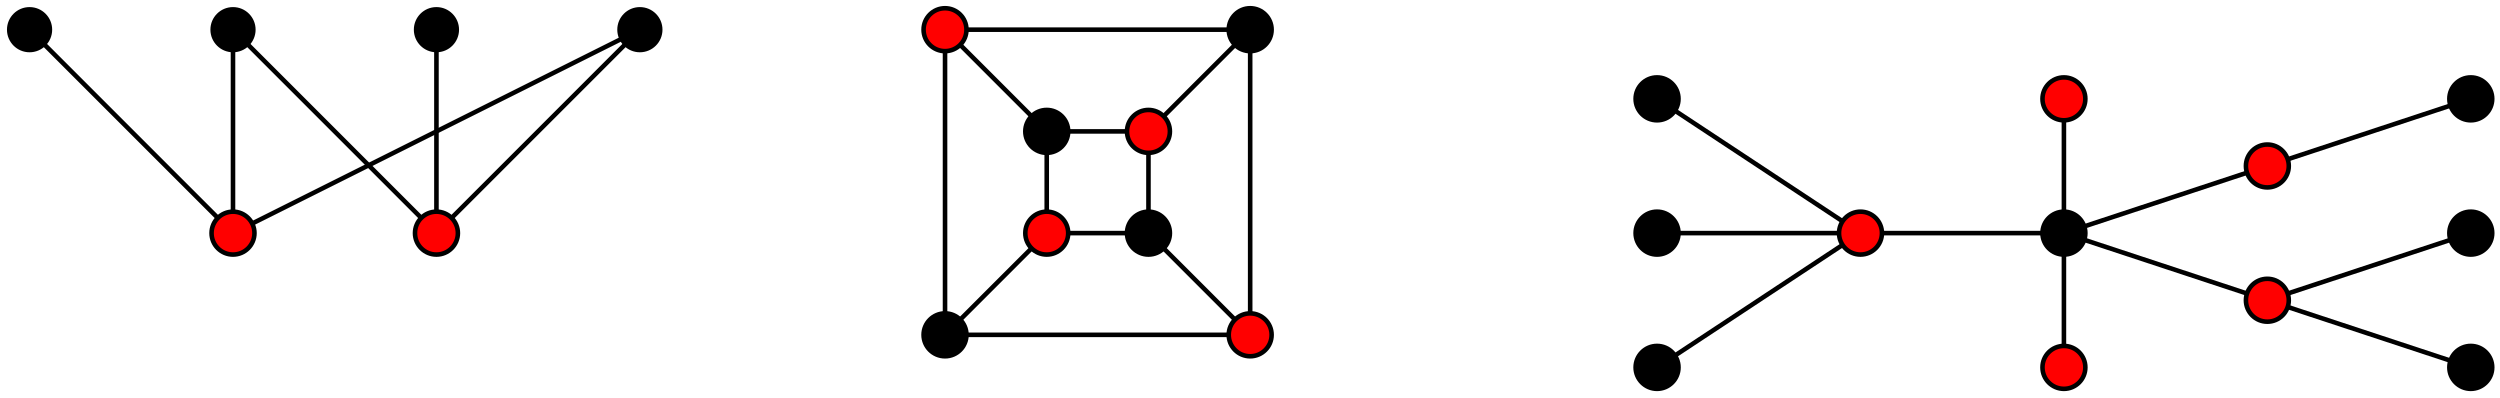
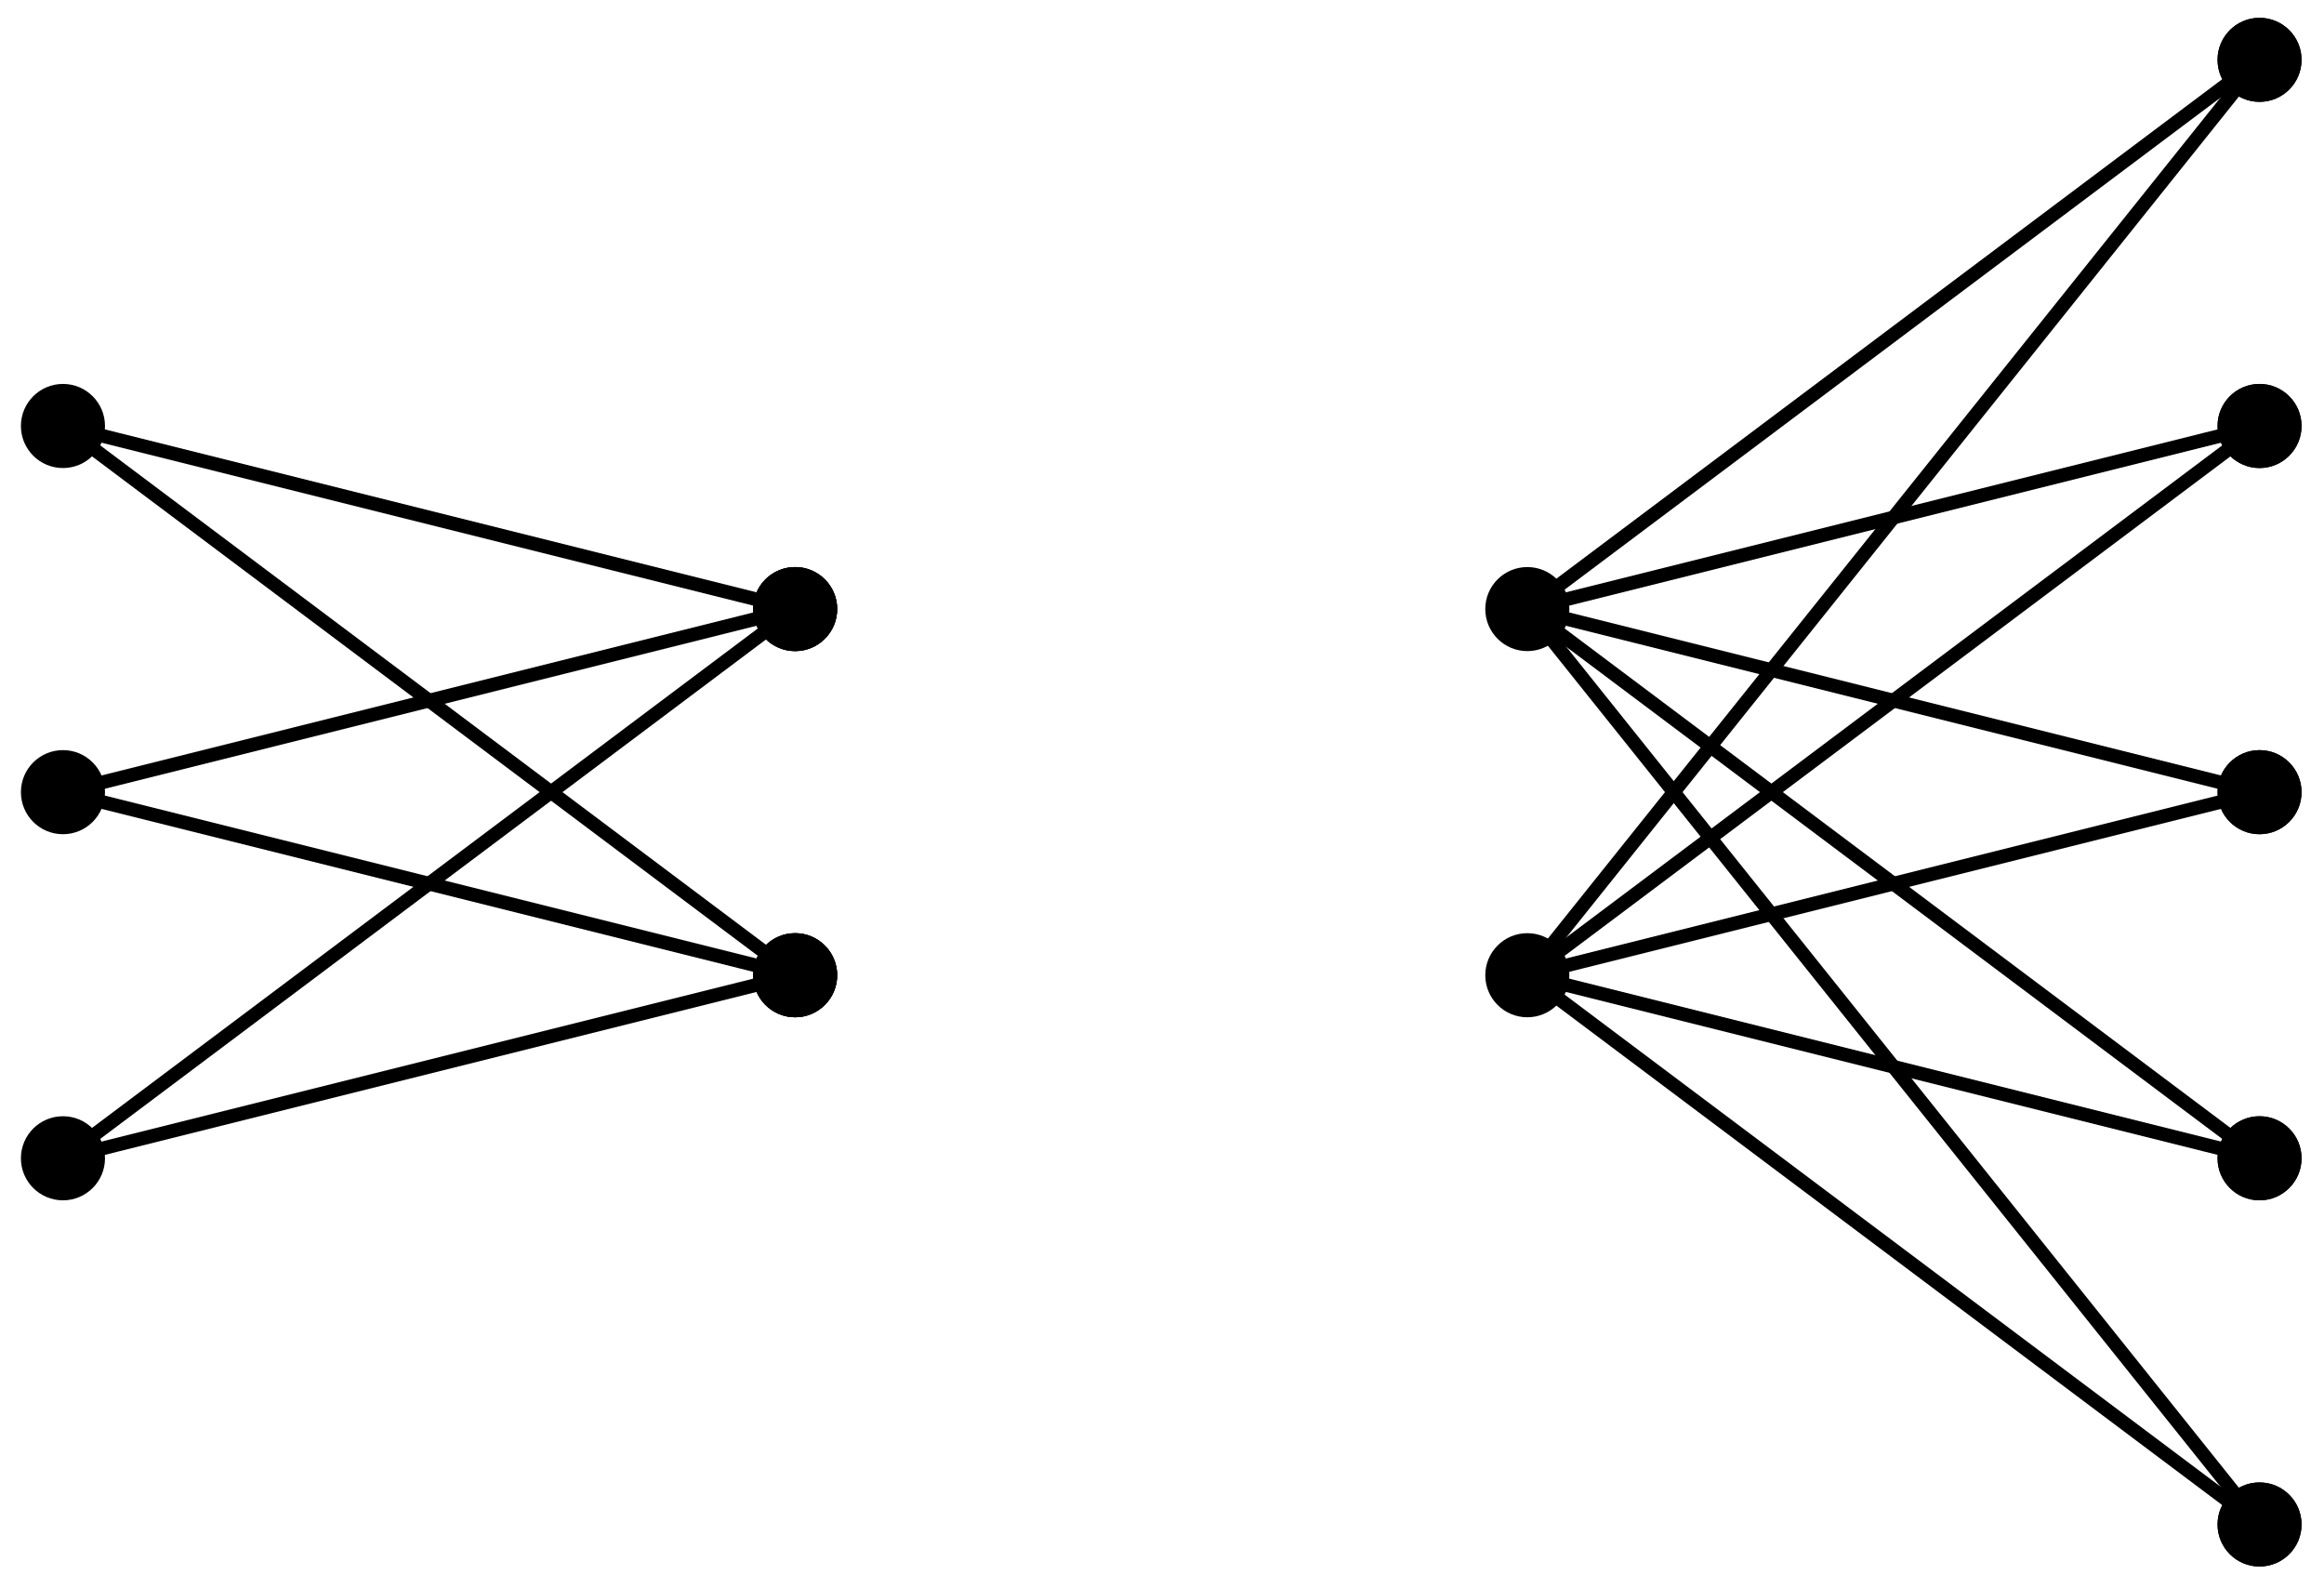
- <svg xmlns="http://www.w3.org/2000/svg" width="435.44pt" height="69.159pt" viewBox="0 0 435.44 69.159" version="1.1">
+ <svg xmlns="http://www.w3.org/2000/svg" width="134.96pt" height="92.185pt" viewBox="0 0 134.96 92.185" version="1.1">
  <defs>
    <clipPath id="clip1">
-       <path d="M 153 29 L 194 29 L 194 69.16 L 153 69.16 Z M 153 29 " />
+       <path d="M 77 45 L 134.961 45 L 134.961 92.184 L 77 92.184 Z M 77 45 " />
    </clipPath>
    <clipPath id="clip2">
-       <path d="M 188 29 L 230 29 L 230 69.16 L 188 69.16 Z M 188 29 " />
+       <path d="M 123 80 L 134.961 80 L 134.961 92.184 L 123 92.184 Z M 123 80 " />
    </clipPath>
    <clipPath id="clip3">
-       <path d="M 149 43 L 180 43 L 180 69.16 L 149 69.16 Z M 149 43 " />
+       <path d="M 77 45 L 134.961 45 L 134.961 79 L 77 79 Z M 77 45 " />
    </clipPath>
    <clipPath id="clip4">
-       <path d="M 202 43 L 233 43 L 233 69.16 L 202 69.16 Z M 202 43 " />
+       <path d="M 123 59 L 134.961 59 L 134.961 76 L 123 76 Z M 123 59 " />
    </clipPath>
    <clipPath id="clip5">
-       <path d="M 277 29 L 336 29 L 336 69.16 L 277 69.16 Z M 277 29 " />
+       <path d="M 77 34 L 134.961 34 L 134.961 68 L 77 68 Z M 77 34 " />
    </clipPath>
    <clipPath id="clip6">
-       <path d="M 383 5 L 435.441 5 L 435.441 41 L 383 41 Z M 383 5 " />
+       <path d="M 123 38 L 134.961 38 L 134.961 54 L 123 54 Z M 123 38 " />
    </clipPath>
    <clipPath id="clip7">
-       <path d="M 383 29 L 435.441 29 L 435.441 64 L 383 64 Z M 383 29 " />
+       <path d="M 77 13 L 134.961 13 L 134.961 68 L 77 68 Z M 77 13 " />
    </clipPath>
    <clipPath id="clip8">
-       <path d="M 383 41 L 435.441 41 L 435.441 69.16 L 383 69.16 Z M 383 41 " />
+       <path d="M 123 16 L 134.961 16 L 134.961 33 L 123 33 Z M 123 16 " />
    </clipPath>
    <clipPath id="clip9">
-       <path d="M 273 48 L 304 48 L 304 69.16 L 273 69.16 Z M 273 48 " />
+       <path d="M 77 0 L 134.961 0 L 134.961 68 L 77 68 Z M 77 0 " />
    </clipPath>
    <clipPath id="clip10">
-       <path d="M 344 48 L 375 48 L 375 69.16 L 344 69.16 Z M 344 48 " />
+       <path d="M 123 0 L 134.961 0 L 134.961 12 L 123 12 Z M 123 0 " />
    </clipPath>
    <clipPath id="clip11">
-       <path d="M 415 2 L 435.441 2 L 435.441 33 L 415 33 Z M 415 2 " />
+       <path d="M 77 24 L 134.961 24 L 134.961 92.184 L 77 92.184 Z M 77 24 " />
    </clipPath>
    <clipPath id="clip12">
-       <path d="M 415 25 L 435.441 25 L 435.441 56 L 415 56 Z M 415 25 " />
+       <path d="M 123 80 L 134.961 80 L 134.961 92.184 L 123 92.184 Z M 123 80 " />
    </clipPath>
    <clipPath id="clip13">
-       <path d="M 415 48 L 435.441 48 L 435.441 69.16 L 415 69.16 Z M 415 48 " />
+       <path d="M 77 24 L 134.961 24 L 134.961 79 L 77 79 Z M 77 24 " />
+     </clipPath>
+     <clipPath id="clip14">
+       <path d="M 123 59 L 134.961 59 L 134.961 76 L 123 76 Z M 123 59 " />
+     </clipPath>
+     <clipPath id="clip15">
+       <path d="M 77 24 L 134.961 24 L 134.961 58 L 77 58 Z M 77 24 " />
+     </clipPath>
+     <clipPath id="clip16">
+       <path d="M 123 38 L 134.961 38 L 134.961 54 L 123 54 Z M 123 38 " />
+     </clipPath>
+     <clipPath id="clip17">
+       <path d="M 77 13 L 134.961 13 L 134.961 47 L 77 47 Z M 77 13 " />
+     </clipPath>
+     <clipPath id="clip18">
+       <path d="M 123 16 L 134.961 16 L 134.961 33 L 123 33 Z M 123 16 " />
+     </clipPath>
+     <clipPath id="clip19">
+       <path d="M 77 0 L 134.961 0 L 134.961 47 L 77 47 Z M 77 0 " />
+     </clipPath>
+     <clipPath id="clip20">
+       <path d="M 123 0 L 134.961 0 L 134.961 12 L 123 12 Z M 123 0 " />
    </clipPath>
  </defs>
  <g id="surface1">
-     <path style="fill:none;stroke-width:0.797;stroke-linecap:butt;stroke-linejoin:miter;stroke:rgb(0%,0%,0%);stroke-opacity:1;stroke-miterlimit:10;" d="M -0.001 0.001 L -35.435 35.435 " transform="matrix(1,0,0,-1,40.583,40.60289)" />
-     <path style="fill:none;stroke-width:0.797;stroke-linecap:butt;stroke-linejoin:miter;stroke:rgb(0%,0%,0%);stroke-opacity:1;stroke-miterlimit:10;" d="M -0.001 0.001 L -0.001 35.435 " transform="matrix(1,0,0,-1,40.583,40.60289)" />
-     <path style="fill:none;stroke-width:0.797;stroke-linecap:butt;stroke-linejoin:miter;stroke:rgb(0%,0%,0%);stroke-opacity:1;stroke-miterlimit:10;" d="M -0.001 0.001 L 70.866 35.435 " transform="matrix(1,0,0,-1,40.583,40.60289)" />
-     <path style="fill:none;stroke-width:0.797;stroke-linecap:butt;stroke-linejoin:miter;stroke:rgb(0%,0%,0%);stroke-opacity:1;stroke-miterlimit:10;" d="M 35.433 0.001 L 70.866 35.435 " transform="matrix(1,0,0,-1,40.583,40.60289)" />
-     <path style="fill:none;stroke-width:0.797;stroke-linecap:butt;stroke-linejoin:miter;stroke:rgb(0%,0%,0%);stroke-opacity:1;stroke-miterlimit:10;" d="M 35.433 0.001 L 35.433 35.435 " transform="matrix(1,0,0,-1,40.583,40.60289)" />
-     <path style="fill:none;stroke-width:0.797;stroke-linecap:butt;stroke-linejoin:miter;stroke:rgb(0%,0%,0%);stroke-opacity:1;stroke-miterlimit:10;" d="M 35.433 0.001 L -0.001 35.435 " transform="matrix(1,0,0,-1,40.583,40.60289)" />
-     <path style="fill-rule:nonzero;fill:rgb(100%,0%,0%);fill-opacity:1;stroke-width:0.797;stroke-linecap:butt;stroke-linejoin:miter;stroke:rgb(0%,0%,0%);stroke-opacity:1;stroke-miterlimit:10;" d="M 3.737 0.001 C 3.737 2.064 2.062 3.736 -0.001 3.736 C -2.063 3.736 -3.735 2.064 -3.735 0.001 C -3.735 -2.065 -2.063 -3.737 -0.001 -3.737 C 2.062 -3.737 3.737 -2.065 3.737 0.001 Z M 3.737 0.001 " transform="matrix(1,0,0,-1,40.583,40.60289)" />
-     <path style="fill-rule:nonzero;fill:rgb(100%,0%,0%);fill-opacity:1;stroke-width:0.797;stroke-linecap:butt;stroke-linejoin:miter;stroke:rgb(0%,0%,0%);stroke-opacity:1;stroke-miterlimit:10;" d="M 39.171 0.001 C 39.171 2.064 37.495 3.736 35.433 3.736 C 33.37 3.736 31.698 2.064 31.698 0.001 C 31.698 -2.065 33.37 -3.737 35.433 -3.737 C 37.495 -3.737 39.171 -2.065 39.171 0.001 Z M 39.171 0.001 " transform="matrix(1,0,0,-1,40.583,40.60289)" />
-     <path style="fill-rule:nonzero;fill:rgb(0%,0%,0%);fill-opacity:1;stroke-width:0.399;stroke-linecap:butt;stroke-linejoin:miter;stroke:rgb(0%,0%,0%);stroke-opacity:1;stroke-miterlimit:10;" d="M -31.696 35.435 C -31.696 37.497 -33.372 39.169 -35.435 39.169 C -37.497 39.169 -39.169 37.497 -39.169 35.435 C -39.169 33.369 -37.497 31.697 -35.435 31.697 C -33.372 31.697 -31.696 33.369 -31.696 35.435 Z M -31.696 35.435 " transform="matrix(1,0,0,-1,40.583,40.60289)" />
-     <path style="fill-rule:nonzero;fill:rgb(0%,0%,0%);fill-opacity:1;stroke-width:0.399;stroke-linecap:butt;stroke-linejoin:miter;stroke:rgb(0%,0%,0%);stroke-opacity:1;stroke-miterlimit:10;" d="M 3.737 35.435 C 3.737 37.497 2.062 39.169 -0.001 39.169 C -2.063 39.169 -3.735 37.497 -3.735 35.435 C -3.735 33.369 -2.063 31.697 -0.001 31.697 C 2.062 31.697 3.737 33.369 3.737 35.435 Z M 3.737 35.435 " transform="matrix(1,0,0,-1,40.583,40.60289)" />
-     <path style="fill-rule:nonzero;fill:rgb(0%,0%,0%);fill-opacity:1;stroke-width:0.399;stroke-linecap:butt;stroke-linejoin:miter;stroke:rgb(0%,0%,0%);stroke-opacity:1;stroke-miterlimit:10;" d="M 39.171 35.435 C 39.171 37.497 37.495 39.169 35.433 39.169 C 33.37 39.169 31.698 37.497 31.698 35.435 C 31.698 33.369 33.37 31.697 35.433 31.697 C 37.495 31.697 39.171 33.369 39.171 35.435 Z M 39.171 35.435 " transform="matrix(1,0,0,-1,40.583,40.60289)" />
-     <path style="fill-rule:nonzero;fill:rgb(0%,0%,0%);fill-opacity:1;stroke-width:0.399;stroke-linecap:butt;stroke-linejoin:miter;stroke:rgb(0%,0%,0%);stroke-opacity:1;stroke-miterlimit:10;" d="M 74.605 35.435 C 74.605 37.497 72.929 39.169 70.866 39.169 C 68.804 39.169 67.132 37.497 67.132 35.435 C 67.132 33.369 68.804 31.697 70.866 31.697 C 72.929 31.697 74.605 33.369 74.605 35.435 Z M 74.605 35.435 " transform="matrix(1,0,0,-1,40.583,40.60289)" />
-     <path style="fill:none;stroke-width:0.797;stroke-linecap:butt;stroke-linejoin:miter;stroke:rgb(0%,0%,0%);stroke-opacity:1;stroke-miterlimit:10;" d="M 141.733 0.001 L 141.733 17.716 L 159.452 17.716 L 159.452 0.001 Z M 141.733 0.001 " transform="matrix(1,0,0,-1,40.583,40.60289)" />
-     <path style="fill:none;stroke-width:0.797;stroke-linecap:butt;stroke-linejoin:miter;stroke:rgb(0%,0%,0%);stroke-opacity:1;stroke-miterlimit:10;" d="M 177.167 35.435 L 177.167 -17.717 L 124.019 -17.717 L 124.019 35.435 Z M 177.167 35.435 " transform="matrix(1,0,0,-1,40.583,40.60289)" />
+     <path style="fill-rule:nonzero;fill:rgb(0%,0%,0%);fill-opacity:1;stroke-width:0.399;stroke-linecap:butt;stroke-linejoin:miter;stroke:rgb(0%,0%,0%);stroke-opacity:1;stroke-miterlimit:10;" d="M 2.242 0.001 C 2.242 1.239 1.239 2.243 0 2.243 C -1.238 2.243 -2.242 1.239 -2.242 0.001 C -2.242 -1.237 -1.238 -2.241 0 -2.241 C 1.239 -2.241 2.242 -1.237 2.242 0.001 Z M 2.242 0.001 " transform="matrix(1,0,0,-1,3.656,67.25489)" />
+     <path style="fill:none;stroke-width:0.797;stroke-linecap:butt;stroke-linejoin:miter;stroke:rgb(0%,0%,0%);stroke-opacity:1;stroke-miterlimit:10;" d="M 0 0.001 L 42.52 10.63 " transform="matrix(1,0,0,-1,3.656,67.25489)" />
+     <path style="fill-rule:nonzero;fill:rgb(0%,0%,0%);fill-opacity:1;stroke-width:0.399;stroke-linecap:butt;stroke-linejoin:miter;stroke:rgb(0%,0%,0%);stroke-opacity:1;stroke-miterlimit:10;" d="M 44.762 10.63 C 44.762 11.868 43.758 12.872 42.52 12.872 C 41.282 12.872 40.278 11.868 40.278 10.63 C 40.278 9.392 41.282 8.388 42.52 8.388 C 43.758 8.388 44.762 9.392 44.762 10.63 Z M 44.762 10.63 " transform="matrix(1,0,0,-1,3.656,67.25489)" />
+     <path style="fill:none;stroke-width:0.797;stroke-linecap:butt;stroke-linejoin:miter;stroke:rgb(0%,0%,0%);stroke-opacity:1;stroke-miterlimit:10;" d="M 0 0.001 L 42.52 31.892 " transform="matrix(1,0,0,-1,3.656,67.25489)" />
+     <path style="fill-rule:nonzero;fill:rgb(0%,0%,0%);fill-opacity:1;stroke-width:0.399;stroke-linecap:butt;stroke-linejoin:miter;stroke:rgb(0%,0%,0%);stroke-opacity:1;stroke-miterlimit:10;" d="M 44.762 31.892 C 44.762 33.13 43.758 34.13 42.52 34.13 C 41.282 34.13 40.278 33.13 40.278 31.892 C 40.278 30.653 41.282 29.649 42.52 29.649 C 43.758 29.649 44.762 30.653 44.762 31.892 Z M 44.762 31.892 " transform="matrix(1,0,0,-1,3.656,67.25489)" />
+     <path style="fill-rule:nonzero;fill:rgb(0%,0%,0%);fill-opacity:1;stroke-width:0.399;stroke-linecap:butt;stroke-linejoin:miter;stroke:rgb(0%,0%,0%);stroke-opacity:1;stroke-miterlimit:10;" d="M 2.242 21.259 C 2.242 22.497 1.239 23.501 0 23.501 C -1.238 23.501 -2.242 22.497 -2.242 21.259 C -2.242 20.021 -1.238 19.017 0 19.017 C 1.239 19.017 2.242 20.021 2.242 21.259 Z M 2.242 21.259 " transform="matrix(1,0,0,-1,3.656,67.25489)" />
+     <path style="fill:none;stroke-width:0.797;stroke-linecap:butt;stroke-linejoin:miter;stroke:rgb(0%,0%,0%);stroke-opacity:1;stroke-miterlimit:10;" d="M 0 21.259 L 42.52 10.63 " transform="matrix(1,0,0,-1,3.656,67.25489)" />
+     <path style="fill-rule:nonzero;fill:rgb(0%,0%,0%);fill-opacity:1;stroke-width:0.399;stroke-linecap:butt;stroke-linejoin:miter;stroke:rgb(0%,0%,0%);stroke-opacity:1;stroke-miterlimit:10;" d="M 44.762 10.63 C 44.762 11.868 43.758 12.872 42.52 12.872 C 41.282 12.872 40.278 11.868 40.278 10.63 C 40.278 9.392 41.282 8.388 42.52 8.388 C 43.758 8.388 44.762 9.392 44.762 10.63 Z M 44.762 10.63 " transform="matrix(1,0,0,-1,3.656,67.25489)" />
+     <path style="fill:none;stroke-width:0.797;stroke-linecap:butt;stroke-linejoin:miter;stroke:rgb(0%,0%,0%);stroke-opacity:1;stroke-miterlimit:10;" d="M 0 21.259 L 42.52 31.892 " transform="matrix(1,0,0,-1,3.656,67.25489)" />
+     <path style="fill-rule:nonzero;fill:rgb(0%,0%,0%);fill-opacity:1;stroke-width:0.399;stroke-linecap:butt;stroke-linejoin:miter;stroke:rgb(0%,0%,0%);stroke-opacity:1;stroke-miterlimit:10;" d="M 44.762 31.892 C 44.762 33.13 43.758 34.13 42.52 34.13 C 41.282 34.13 40.278 33.13 40.278 31.892 C 40.278 30.653 41.282 29.649 42.52 29.649 C 43.758 29.649 44.762 30.653 44.762 31.892 Z M 44.762 31.892 " transform="matrix(1,0,0,-1,3.656,67.25489)" />
+     <path style="fill-rule:nonzero;fill:rgb(0%,0%,0%);fill-opacity:1;stroke-width:0.399;stroke-linecap:butt;stroke-linejoin:miter;stroke:rgb(0%,0%,0%);stroke-opacity:1;stroke-miterlimit:10;" d="M 2.242 42.521 C 2.242 43.759 1.239 44.763 0 44.763 C -1.238 44.763 -2.242 43.759 -2.242 42.521 C -2.242 41.282 -1.238 40.278 0 40.278 C 1.239 40.278 2.242 41.282 2.242 42.521 Z M 2.242 42.521 " transform="matrix(1,0,0,-1,3.656,67.25489)" />
+     <path style="fill:none;stroke-width:0.797;stroke-linecap:butt;stroke-linejoin:miter;stroke:rgb(0%,0%,0%);stroke-opacity:1;stroke-miterlimit:10;" d="M 0 42.521 L 42.52 10.63 " transform="matrix(1,0,0,-1,3.656,67.25489)" />
+     <path style="fill-rule:nonzero;fill:rgb(0%,0%,0%);fill-opacity:1;stroke-width:0.399;stroke-linecap:butt;stroke-linejoin:miter;stroke:rgb(0%,0%,0%);stroke-opacity:1;stroke-miterlimit:10;" d="M 44.762 10.63 C 44.762 11.868 43.758 12.872 42.52 12.872 C 41.282 12.872 40.278 11.868 40.278 10.63 C 40.278 9.392 41.282 8.388 42.52 8.388 C 43.758 8.388 44.762 9.392 44.762 10.63 Z M 44.762 10.63 " transform="matrix(1,0,0,-1,3.656,67.25489)" />
+     <path style="fill:none;stroke-width:0.797;stroke-linecap:butt;stroke-linejoin:miter;stroke:rgb(0%,0%,0%);stroke-opacity:1;stroke-miterlimit:10;" d="M 0 42.521 L 42.52 31.892 " transform="matrix(1,0,0,-1,3.656,67.25489)" />
+     <path style="fill-rule:nonzero;fill:rgb(0%,0%,0%);fill-opacity:1;stroke-width:0.399;stroke-linecap:butt;stroke-linejoin:miter;stroke:rgb(0%,0%,0%);stroke-opacity:1;stroke-miterlimit:10;" d="M 44.762 31.892 C 44.762 33.13 43.758 34.13 42.52 34.13 C 41.282 34.13 40.278 33.13 40.278 31.892 C 40.278 30.653 41.282 29.649 42.52 29.649 C 43.758 29.649 44.762 30.653 44.762 31.892 Z M 44.762 31.892 " transform="matrix(1,0,0,-1,3.656,67.25489)" />
+     <path style="fill-rule:nonzero;fill:rgb(0%,0%,0%);fill-opacity:1;stroke-width:0.399;stroke-linecap:butt;stroke-linejoin:miter;stroke:rgb(0%,0%,0%);stroke-opacity:1;stroke-miterlimit:10;" d="M 87.281 10.63 C 87.281 11.868 86.278 12.872 85.039 12.872 C 83.801 12.872 82.797 11.868 82.797 10.63 C 82.797 9.392 83.801 8.388 85.039 8.388 C 86.278 8.388 87.281 9.392 87.281 10.63 Z M 87.281 10.63 " transform="matrix(1,0,0,-1,3.656,67.25489)" />
    <g clip-path="url(#clip1)" clip-rule="nonzero">
-       <path style="fill:none;stroke-width:0.797;stroke-linecap:butt;stroke-linejoin:miter;stroke:rgb(0%,0%,0%);stroke-opacity:1;stroke-miterlimit:10;" d="M 141.733 0.001 L 124.019 -17.717 " transform="matrix(1,0,0,-1,40.583,40.60289)" />
+       <path style="fill:none;stroke-width:0.797;stroke-linecap:butt;stroke-linejoin:miter;stroke:rgb(0%,0%,0%);stroke-opacity:1;stroke-miterlimit:10;" d="M 85.039 10.63 L 127.559 -21.261 " transform="matrix(1,0,0,-1,3.656,67.25489)" />
    </g>
-     <path style="fill:none;stroke-width:0.797;stroke-linecap:butt;stroke-linejoin:miter;stroke:rgb(0%,0%,0%);stroke-opacity:1;stroke-miterlimit:10;" d="M 141.733 17.716 L 124.019 35.435 " transform="matrix(1,0,0,-1,40.583,40.60289)" />
+     <path style=" stroke:none;fill-rule:nonzero;fill:rgb(0%,0%,0%);fill-opacity:1;" d="M 133.457 88.516 C 133.457 87.277 132.453 86.273 131.215 86.273 C 129.98 86.273 128.977 87.277 128.977 88.516 C 128.977 89.754 129.98 90.758 131.215 90.758 C 132.453 90.758 133.457 89.754 133.457 88.516 Z M 133.457 88.516 " />
    <g clip-path="url(#clip2)" clip-rule="nonzero">
-       <path style="fill:none;stroke-width:0.797;stroke-linecap:butt;stroke-linejoin:miter;stroke:rgb(0%,0%,0%);stroke-opacity:1;stroke-miterlimit:10;" d="M 159.452 0.001 L 177.167 -17.717 " transform="matrix(1,0,0,-1,40.583,40.60289)" />
+       <path style="fill:none;stroke-width:0.399;stroke-linecap:butt;stroke-linejoin:miter;stroke:rgb(0%,0%,0%);stroke-opacity:1;stroke-miterlimit:10;" d="M 129.801 -21.261 C 129.801 -20.022 128.797 -19.019 127.559 -19.019 C 126.324 -19.019 125.321 -20.022 125.321 -21.261 C 125.321 -22.499 126.324 -23.503 127.559 -23.503 C 128.797 -23.503 129.801 -22.499 129.801 -21.261 Z M 129.801 -21.261 " transform="matrix(1,0,0,-1,3.656,67.25489)" />
    </g>
-     <path style="fill:none;stroke-width:0.797;stroke-linecap:butt;stroke-linejoin:miter;stroke:rgb(0%,0%,0%);stroke-opacity:1;stroke-miterlimit:10;" d="M 159.452 17.716 L 177.167 35.435 " transform="matrix(1,0,0,-1,40.583,40.60289)" />
-     <path style="fill-rule:nonzero;fill:rgb(100%,0%,0%);fill-opacity:1;stroke-width:0.797;stroke-linecap:butt;stroke-linejoin:miter;stroke:rgb(0%,0%,0%);stroke-opacity:1;stroke-miterlimit:10;" d="M 145.472 0.001 C 145.472 2.064 143.796 3.736 141.733 3.736 C 139.671 3.736 137.999 2.064 137.999 0.001 C 137.999 -2.065 139.671 -3.737 141.733 -3.737 C 143.796 -3.737 145.472 -2.065 145.472 0.001 Z M 145.472 0.001 " transform="matrix(1,0,0,-1,40.583,40.60289)" />
-     <path style="fill-rule:nonzero;fill:rgb(0%,0%,0%);fill-opacity:1;stroke-width:0.797;stroke-linecap:butt;stroke-linejoin:miter;stroke:rgb(0%,0%,0%);stroke-opacity:1;stroke-miterlimit:10;" d="M 145.472 17.716 C 145.472 19.779 143.796 21.454 141.733 21.454 C 139.671 21.454 137.999 19.779 137.999 17.716 C 137.999 15.654 139.671 13.982 141.733 13.982 C 143.796 13.982 145.472 15.654 145.472 17.716 Z M 145.472 17.716 " transform="matrix(1,0,0,-1,40.583,40.60289)" />
-     <path style="fill-rule:nonzero;fill:rgb(100%,0%,0%);fill-opacity:1;stroke-width:0.797;stroke-linecap:butt;stroke-linejoin:miter;stroke:rgb(0%,0%,0%);stroke-opacity:1;stroke-miterlimit:10;" d="M 163.187 17.716 C 163.187 19.779 161.515 21.454 159.452 21.454 C 157.386 21.454 155.714 19.779 155.714 17.716 C 155.714 15.654 157.386 13.982 159.452 13.982 C 161.515 13.982 163.187 15.654 163.187 17.716 Z M 163.187 17.716 " transform="matrix(1,0,0,-1,40.583,40.60289)" />
-     <path style="fill-rule:nonzero;fill:rgb(0%,0%,0%);fill-opacity:1;stroke-width:0.797;stroke-linecap:butt;stroke-linejoin:miter;stroke:rgb(0%,0%,0%);stroke-opacity:1;stroke-miterlimit:10;" d="M 163.187 0.001 C 163.187 2.064 161.515 3.736 159.452 3.736 C 157.386 3.736 155.714 2.064 155.714 0.001 C 155.714 -2.065 157.386 -3.737 159.452 -3.737 C 161.515 -3.737 163.187 -2.065 163.187 0.001 Z M 163.187 0.001 " transform="matrix(1,0,0,-1,40.583,40.60289)" />
-     <path style=" stroke:none;fill-rule:nonzero;fill:rgb(0%,0%,0%);fill-opacity:1;" d="M 168.336 58.32 C 168.336 56.258 166.664 54.582 164.602 54.582 C 162.535 54.582 160.863 56.258 160.863 58.32 C 160.863 60.383 162.535 62.055 164.602 62.055 C 166.664 62.055 168.336 60.383 168.336 58.32 Z M 168.336 58.32 " />
    <g clip-path="url(#clip3)" clip-rule="nonzero">
-       <path style="fill:none;stroke-width:0.797;stroke-linecap:butt;stroke-linejoin:miter;stroke:rgb(0%,0%,0%);stroke-opacity:1;stroke-miterlimit:10;" d="M 127.753 -17.717 C 127.753 -15.655 126.081 -13.979 124.019 -13.979 C 121.952 -13.979 120.28 -15.655 120.28 -17.717 C 120.28 -19.78 121.952 -21.452 124.019 -21.452 C 126.081 -21.452 127.753 -19.78 127.753 -17.717 Z M 127.753 -17.717 " transform="matrix(1,0,0,-1,40.583,40.60289)" />
+       <path style="fill:none;stroke-width:0.797;stroke-linecap:butt;stroke-linejoin:miter;stroke:rgb(0%,0%,0%);stroke-opacity:1;stroke-miterlimit:10;" d="M 85.039 10.63 L 127.559 0.001 " transform="matrix(1,0,0,-1,3.656,67.25489)" />
    </g>
-     <path style="fill-rule:nonzero;fill:rgb(100%,0%,0%);fill-opacity:1;stroke-width:0.797;stroke-linecap:butt;stroke-linejoin:miter;stroke:rgb(0%,0%,0%);stroke-opacity:1;stroke-miterlimit:10;" d="M 127.753 35.435 C 127.753 37.497 126.081 39.169 124.019 39.169 C 121.952 39.169 120.28 37.497 120.28 35.435 C 120.28 33.369 121.952 31.697 124.019 31.697 C 126.081 31.697 127.753 33.369 127.753 35.435 Z M 127.753 35.435 " transform="matrix(1,0,0,-1,40.583,40.60289)" />
-     <path style="fill-rule:nonzero;fill:rgb(0%,0%,0%);fill-opacity:1;stroke-width:0.797;stroke-linecap:butt;stroke-linejoin:miter;stroke:rgb(0%,0%,0%);stroke-opacity:1;stroke-miterlimit:10;" d="M 180.905 35.435 C 180.905 37.497 179.23 39.169 177.167 39.169 C 175.105 39.169 173.433 37.497 173.433 35.435 C 173.433 33.369 175.105 31.697 177.167 31.697 C 179.23 31.697 180.905 33.369 180.905 35.435 Z M 180.905 35.435 " transform="matrix(1,0,0,-1,40.583,40.60289)" />
-     <path style=" stroke:none;fill-rule:nonzero;fill:rgb(100%,0%,0%);fill-opacity:1;" d="M 221.488 58.32 C 221.488 56.258 219.812 54.582 217.75 54.582 C 215.688 54.582 214.016 56.258 214.016 58.32 C 214.016 60.383 215.688 62.055 217.75 62.055 C 219.812 62.055 221.488 60.383 221.488 58.32 Z M 221.488 58.32 " />
+     <path style=" stroke:none;fill-rule:nonzero;fill:rgb(0%,0%,0%);fill-opacity:1;" d="M 133.457 67.254 C 133.457 66.016 132.453 65.012 131.215 65.012 C 129.98 65.012 128.977 66.016 128.977 67.254 C 128.977 68.492 129.98 69.496 131.215 69.496 C 132.453 69.496 133.457 68.492 133.457 67.254 Z M 133.457 67.254 " />
    <g clip-path="url(#clip4)" clip-rule="nonzero">
-       <path style="fill:none;stroke-width:0.797;stroke-linecap:butt;stroke-linejoin:miter;stroke:rgb(0%,0%,0%);stroke-opacity:1;stroke-miterlimit:10;" d="M 180.905 -17.717 C 180.905 -15.655 179.23 -13.979 177.167 -13.979 C 175.105 -13.979 173.433 -15.655 173.433 -17.717 C 173.433 -19.78 175.105 -21.452 177.167 -21.452 C 179.23 -21.452 180.905 -19.78 180.905 -17.717 Z M 180.905 -17.717 " transform="matrix(1,0,0,-1,40.583,40.60289)" />
+       <path style="fill:none;stroke-width:0.399;stroke-linecap:butt;stroke-linejoin:miter;stroke:rgb(0%,0%,0%);stroke-opacity:1;stroke-miterlimit:10;" d="M 129.801 0.001 C 129.801 1.239 128.797 2.243 127.559 2.243 C 126.324 2.243 125.321 1.239 125.321 0.001 C 125.321 -1.237 126.324 -2.241 127.559 -2.241 C 128.797 -2.241 129.801 -1.237 129.801 0.001 Z M 129.801 0.001 " transform="matrix(1,0,0,-1,3.656,67.25489)" />
    </g>
-     <path style="fill:none;stroke-width:0.797;stroke-linecap:butt;stroke-linejoin:miter;stroke:rgb(0%,0%,0%);stroke-opacity:1;stroke-miterlimit:10;" d="M 283.468 0.001 L 318.901 0.001 " transform="matrix(1,0,0,-1,40.583,40.60289)" />
-     <path style="fill:none;stroke-width:0.797;stroke-linecap:butt;stroke-linejoin:miter;stroke:rgb(0%,0%,0%);stroke-opacity:1;stroke-miterlimit:10;" d="M 283.468 0.001 L 248.034 0.001 " transform="matrix(1,0,0,-1,40.583,40.60289)" />
-     <path style="fill:none;stroke-width:0.797;stroke-linecap:butt;stroke-linejoin:miter;stroke:rgb(0%,0%,0%);stroke-opacity:1;stroke-miterlimit:10;" d="M 283.468 0.001 L 248.034 23.388 " transform="matrix(1,0,0,-1,40.583,40.60289)" />
    <g clip-path="url(#clip5)" clip-rule="nonzero">
-       <path style="fill:none;stroke-width:0.797;stroke-linecap:butt;stroke-linejoin:miter;stroke:rgb(0%,0%,0%);stroke-opacity:1;stroke-miterlimit:10;" d="M 283.468 0.001 L 248.034 -23.385 " transform="matrix(1,0,0,-1,40.583,40.60289)" />
+       <path style="fill:none;stroke-width:0.797;stroke-linecap:butt;stroke-linejoin:miter;stroke:rgb(0%,0%,0%);stroke-opacity:1;stroke-miterlimit:10;" d="M 85.039 10.63 L 127.559 21.259 " transform="matrix(1,0,0,-1,3.656,67.25489)" />
    </g>
-     <path style="fill:none;stroke-width:0.797;stroke-linecap:butt;stroke-linejoin:miter;stroke:rgb(0%,0%,0%);stroke-opacity:1;stroke-miterlimit:10;" d="M 318.901 23.388 L 318.901 -23.385 " transform="matrix(1,0,0,-1,40.583,40.60289)" />
-     <path style="fill:none;stroke-width:0.797;stroke-linecap:butt;stroke-linejoin:miter;stroke:rgb(0%,0%,0%);stroke-opacity:1;stroke-miterlimit:10;" d="M 318.901 0.001 L 354.335 11.693 " transform="matrix(1,0,0,-1,40.583,40.60289)" />
-     <path style="fill:none;stroke-width:0.797;stroke-linecap:butt;stroke-linejoin:miter;stroke:rgb(0%,0%,0%);stroke-opacity:1;stroke-miterlimit:10;" d="M 318.901 0.001 L 354.335 -11.694 " transform="matrix(1,0,0,-1,40.583,40.60289)" />
+     <path style=" stroke:none;fill-rule:nonzero;fill:rgb(0%,0%,0%);fill-opacity:1;" d="M 133.457 45.996 C 133.457 44.758 132.453 43.754 131.215 43.754 C 129.98 43.754 128.977 44.758 128.977 45.996 C 128.977 47.234 129.98 48.238 131.215 48.238 C 132.453 48.238 133.457 47.234 133.457 45.996 Z M 133.457 45.996 " />
    <g clip-path="url(#clip6)" clip-rule="nonzero">
-       <path style="fill:none;stroke-width:0.797;stroke-linecap:butt;stroke-linejoin:miter;stroke:rgb(0%,0%,0%);stroke-opacity:1;stroke-miterlimit:10;" d="M 354.335 11.693 L 389.769 23.388 " transform="matrix(1,0,0,-1,40.583,40.60289)" />
+       <path style="fill:none;stroke-width:0.399;stroke-linecap:butt;stroke-linejoin:miter;stroke:rgb(0%,0%,0%);stroke-opacity:1;stroke-miterlimit:10;" d="M 129.801 21.259 C 129.801 22.497 128.797 23.501 127.559 23.501 C 126.324 23.501 125.321 22.497 125.321 21.259 C 125.321 20.021 126.324 19.017 127.559 19.017 C 128.797 19.017 129.801 20.021 129.801 21.259 Z M 129.801 21.259 " transform="matrix(1,0,0,-1,3.656,67.25489)" />
    </g>
    <g clip-path="url(#clip7)" clip-rule="nonzero">
-       <path style="fill:none;stroke-width:0.797;stroke-linecap:butt;stroke-linejoin:miter;stroke:rgb(0%,0%,0%);stroke-opacity:1;stroke-miterlimit:10;" d="M 354.335 -11.694 L 389.769 0.001 " transform="matrix(1,0,0,-1,40.583,40.60289)" />
+       <path style="fill:none;stroke-width:0.797;stroke-linecap:butt;stroke-linejoin:miter;stroke:rgb(0%,0%,0%);stroke-opacity:1;stroke-miterlimit:10;" d="M 85.039 10.63 L 127.559 42.521 " transform="matrix(1,0,0,-1,3.656,67.25489)" />
    </g>
+     <path style=" stroke:none;fill-rule:nonzero;fill:rgb(0%,0%,0%);fill-opacity:1;" d="M 133.457 24.734 C 133.457 23.496 132.453 22.492 131.215 22.492 C 129.98 22.492 128.977 23.496 128.977 24.734 C 128.977 25.973 129.98 26.977 131.215 26.977 C 132.453 26.977 133.457 25.973 133.457 24.734 Z M 133.457 24.734 " />
    <g clip-path="url(#clip8)" clip-rule="nonzero">
-       <path style="fill:none;stroke-width:0.797;stroke-linecap:butt;stroke-linejoin:miter;stroke:rgb(0%,0%,0%);stroke-opacity:1;stroke-miterlimit:10;" d="M 354.335 -11.694 L 389.769 -23.385 " transform="matrix(1,0,0,-1,40.583,40.60289)" />
+       <path style="fill:none;stroke-width:0.399;stroke-linecap:butt;stroke-linejoin:miter;stroke:rgb(0%,0%,0%);stroke-opacity:1;stroke-miterlimit:10;" d="M 129.801 42.521 C 129.801 43.759 128.797 44.763 127.559 44.763 C 126.324 44.763 125.321 43.759 125.321 42.521 C 125.321 41.282 126.324 40.278 127.559 40.278 C 128.797 40.278 129.801 41.282 129.801 42.521 Z M 129.801 42.521 " transform="matrix(1,0,0,-1,3.656,67.25489)" />
    </g>
-     <path style="fill-rule:nonzero;fill:rgb(100%,0%,0%);fill-opacity:1;stroke-width:0.797;stroke-linecap:butt;stroke-linejoin:miter;stroke:rgb(0%,0%,0%);stroke-opacity:1;stroke-miterlimit:10;" d="M 287.206 0.001 C 287.206 2.064 285.53 3.736 283.468 3.736 C 281.405 3.736 279.733 2.064 279.733 0.001 C 279.733 -2.065 281.405 -3.737 283.468 -3.737 C 285.53 -3.737 287.206 -2.065 287.206 0.001 Z M 287.206 0.001 " transform="matrix(1,0,0,-1,40.583,40.60289)" />
-     <path style="fill-rule:nonzero;fill:rgb(0%,0%,0%);fill-opacity:1;stroke-width:0.797;stroke-linecap:butt;stroke-linejoin:miter;stroke:rgb(0%,0%,0%);stroke-opacity:1;stroke-miterlimit:10;" d="M 322.636 0.001 C 322.636 2.064 320.964 3.736 318.901 3.736 C 316.839 3.736 315.167 2.064 315.167 0.001 C 315.167 -2.065 316.839 -3.737 318.901 -3.737 C 320.964 -3.737 322.636 -2.065 322.636 0.001 Z M 322.636 0.001 " transform="matrix(1,0,0,-1,40.583,40.60289)" />
-     <path style="fill-rule:nonzero;fill:rgb(0%,0%,0%);fill-opacity:1;stroke-width:0.797;stroke-linecap:butt;stroke-linejoin:miter;stroke:rgb(0%,0%,0%);stroke-opacity:1;stroke-miterlimit:10;" d="M 251.772 23.388 C 251.772 25.451 250.097 27.122 248.034 27.122 C 245.972 27.122 244.3 25.451 244.3 23.388 C 244.3 21.322 245.972 19.65 248.034 19.65 C 250.097 19.65 251.772 21.322 251.772 23.388 Z M 251.772 23.388 " transform="matrix(1,0,0,-1,40.583,40.60289)" />
-     <path style="fill-rule:nonzero;fill:rgb(0%,0%,0%);fill-opacity:1;stroke-width:0.797;stroke-linecap:butt;stroke-linejoin:miter;stroke:rgb(0%,0%,0%);stroke-opacity:1;stroke-miterlimit:10;" d="M 251.772 0.001 C 251.772 2.064 250.097 3.736 248.034 3.736 C 245.972 3.736 244.3 2.064 244.3 0.001 C 244.3 -2.065 245.972 -3.737 248.034 -3.737 C 250.097 -3.737 251.772 -2.065 251.772 0.001 Z M 251.772 0.001 " transform="matrix(1,0,0,-1,40.583,40.60289)" />
-     <path style=" stroke:none;fill-rule:nonzero;fill:rgb(0%,0%,0%);fill-opacity:1;" d="M 292.355 63.988 C 292.355 61.926 290.68 60.254 288.617 60.254 C 286.555 60.254 284.883 61.926 284.883 63.988 C 284.883 66.051 286.555 67.727 288.617 67.727 C 290.68 67.727 292.355 66.051 292.355 63.988 Z M 292.355 63.988 " />
    <g clip-path="url(#clip9)" clip-rule="nonzero">
-       <path style="fill:none;stroke-width:0.797;stroke-linecap:butt;stroke-linejoin:miter;stroke:rgb(0%,0%,0%);stroke-opacity:1;stroke-miterlimit:10;" d="M 251.772 -23.385 C 251.772 -21.323 250.097 -19.651 248.034 -19.651 C 245.972 -19.651 244.3 -21.323 244.3 -23.385 C 244.3 -25.448 245.972 -27.124 248.034 -27.124 C 250.097 -27.124 251.772 -25.448 251.772 -23.385 Z M 251.772 -23.385 " transform="matrix(1,0,0,-1,40.583,40.60289)" />
+       <path style="fill:none;stroke-width:0.797;stroke-linecap:butt;stroke-linejoin:miter;stroke:rgb(0%,0%,0%);stroke-opacity:1;stroke-miterlimit:10;" d="M 85.039 10.63 L 127.559 63.782 " transform="matrix(1,0,0,-1,3.656,67.25489)" />
    </g>
-     <path style="fill-rule:nonzero;fill:rgb(100%,0%,0%);fill-opacity:1;stroke-width:0.797;stroke-linecap:butt;stroke-linejoin:miter;stroke:rgb(0%,0%,0%);stroke-opacity:1;stroke-miterlimit:10;" d="M 322.636 23.388 C 322.636 25.451 320.964 27.122 318.901 27.122 C 316.839 27.122 315.167 25.451 315.167 23.388 C 315.167 21.322 316.839 19.65 318.901 19.65 C 320.964 19.65 322.636 21.322 322.636 23.388 Z M 322.636 23.388 " transform="matrix(1,0,0,-1,40.583,40.60289)" />
-     <path style=" stroke:none;fill-rule:nonzero;fill:rgb(100%,0%,0%);fill-opacity:1;" d="M 363.219 63.988 C 363.219 61.926 361.547 60.254 359.484 60.254 C 357.422 60.254 355.75 61.926 355.75 63.988 C 355.75 66.051 357.422 67.727 359.484 67.727 C 361.547 67.727 363.219 66.051 363.219 63.988 Z M 363.219 63.988 " />
+     <path style=" stroke:none;fill-rule:nonzero;fill:rgb(0%,0%,0%);fill-opacity:1;" d="M 133.457 3.473 C 133.457 2.238 132.453 1.234 131.215 1.234 C 129.98 1.234 128.977 2.238 128.977 3.473 C 128.977 4.711 129.98 5.715 131.215 5.715 C 132.453 5.715 133.457 4.711 133.457 3.473 Z M 133.457 3.473 " />
    <g clip-path="url(#clip10)" clip-rule="nonzero">
-       <path style="fill:none;stroke-width:0.797;stroke-linecap:butt;stroke-linejoin:miter;stroke:rgb(0%,0%,0%);stroke-opacity:1;stroke-miterlimit:10;" d="M 322.636 -23.385 C 322.636 -21.323 320.964 -19.651 318.901 -19.651 C 316.839 -19.651 315.167 -21.323 315.167 -23.385 C 315.167 -25.448 316.839 -27.124 318.901 -27.124 C 320.964 -27.124 322.636 -25.448 322.636 -23.385 Z M 322.636 -23.385 " transform="matrix(1,0,0,-1,40.583,40.60289)" />
+       <path style="fill:none;stroke-width:0.399;stroke-linecap:butt;stroke-linejoin:miter;stroke:rgb(0%,0%,0%);stroke-opacity:1;stroke-miterlimit:10;" d="M 129.801 63.782 C 129.801 65.017 128.797 66.021 127.559 66.021 C 126.324 66.021 125.321 65.017 125.321 63.782 C 125.321 62.544 126.324 61.54 127.559 61.54 C 128.797 61.54 129.801 62.544 129.801 63.782 Z M 129.801 63.782 " transform="matrix(1,0,0,-1,3.656,67.25489)" />
    </g>
-     <path style="fill-rule:nonzero;fill:rgb(100%,0%,0%);fill-opacity:1;stroke-width:0.797;stroke-linecap:butt;stroke-linejoin:miter;stroke:rgb(0%,0%,0%);stroke-opacity:1;stroke-miterlimit:10;" d="M 358.069 11.693 C 358.069 13.755 356.397 15.431 354.335 15.431 C 352.272 15.431 350.601 13.755 350.601 11.693 C 350.601 9.63 352.272 7.958 354.335 7.958 C 356.397 7.958 358.069 9.63 358.069 11.693 Z M 358.069 11.693 " transform="matrix(1,0,0,-1,40.583,40.60289)" />
-     <path style="fill-rule:nonzero;fill:rgb(100%,0%,0%);fill-opacity:1;stroke-width:0.797;stroke-linecap:butt;stroke-linejoin:miter;stroke:rgb(0%,0%,0%);stroke-opacity:1;stroke-miterlimit:10;" d="M 358.069 -11.694 C 358.069 -9.631 356.397 -7.956 354.335 -7.956 C 352.272 -7.956 350.601 -9.631 350.601 -11.694 C 350.601 -13.756 352.272 -15.428 354.335 -15.428 C 356.397 -15.428 358.069 -13.756 358.069 -11.694 Z M 358.069 -11.694 " transform="matrix(1,0,0,-1,40.583,40.60289)" />
-     <path style=" stroke:none;fill-rule:nonzero;fill:rgb(0%,0%,0%);fill-opacity:1;" d="M 434.086 17.215 C 434.086 15.152 432.414 13.48 430.352 13.48 C 428.289 13.48 426.617 15.152 426.617 17.215 C 426.617 19.281 428.289 20.953 430.352 20.953 C 432.414 20.953 434.086 19.281 434.086 17.215 Z M 434.086 17.215 " />
+     <path style="fill-rule:nonzero;fill:rgb(0%,0%,0%);fill-opacity:1;stroke-width:0.399;stroke-linecap:butt;stroke-linejoin:miter;stroke:rgb(0%,0%,0%);stroke-opacity:1;stroke-miterlimit:10;" d="M 87.281 31.892 C 87.281 33.13 86.278 34.13 85.039 34.13 C 83.801 34.13 82.797 33.13 82.797 31.892 C 82.797 30.653 83.801 29.649 85.039 29.649 C 86.278 29.649 87.281 30.653 87.281 31.892 Z M 87.281 31.892 " transform="matrix(1,0,0,-1,3.656,67.25489)" />
    <g clip-path="url(#clip11)" clip-rule="nonzero">
-       <path style="fill:none;stroke-width:0.797;stroke-linecap:butt;stroke-linejoin:miter;stroke:rgb(0%,0%,0%);stroke-opacity:1;stroke-miterlimit:10;" d="M 393.503 23.388 C 393.503 25.451 391.831 27.122 389.769 27.122 C 387.706 27.122 386.034 25.451 386.034 23.388 C 386.034 21.322 387.706 19.65 389.769 19.65 C 391.831 19.65 393.503 21.322 393.503 23.388 Z M 393.503 23.388 " transform="matrix(1,0,0,-1,40.583,40.60289)" />
+       <path style="fill:none;stroke-width:0.797;stroke-linecap:butt;stroke-linejoin:miter;stroke:rgb(0%,0%,0%);stroke-opacity:1;stroke-miterlimit:10;" d="M 85.039 31.892 L 127.559 -21.261 " transform="matrix(1,0,0,-1,3.656,67.25489)" />
    </g>
-     <path style=" stroke:none;fill-rule:nonzero;fill:rgb(0%,0%,0%);fill-opacity:1;" d="M 434.086 40.602 C 434.086 38.539 432.414 36.867 430.352 36.867 C 428.289 36.867 426.617 38.539 426.617 40.602 C 426.617 42.668 428.289 44.34 430.352 44.34 C 432.414 44.34 434.086 42.668 434.086 40.602 Z M 434.086 40.602 " />
+     <path style=" stroke:none;fill-rule:nonzero;fill:rgb(0%,0%,0%);fill-opacity:1;" d="M 133.457 88.516 C 133.457 87.277 132.453 86.273 131.215 86.273 C 129.98 86.273 128.977 87.277 128.977 88.516 C 128.977 89.754 129.98 90.758 131.215 90.758 C 132.453 90.758 133.457 89.754 133.457 88.516 Z M 133.457 88.516 " />
    <g clip-path="url(#clip12)" clip-rule="nonzero">
-       <path style="fill:none;stroke-width:0.797;stroke-linecap:butt;stroke-linejoin:miter;stroke:rgb(0%,0%,0%);stroke-opacity:1;stroke-miterlimit:10;" d="M 393.503 0.001 C 393.503 2.064 391.831 3.736 389.769 3.736 C 387.706 3.736 386.034 2.064 386.034 0.001 C 386.034 -2.065 387.706 -3.737 389.769 -3.737 C 391.831 -3.737 393.503 -2.065 393.503 0.001 Z M 393.503 0.001 " transform="matrix(1,0,0,-1,40.583,40.60289)" />
+       <path style="fill:none;stroke-width:0.399;stroke-linecap:butt;stroke-linejoin:miter;stroke:rgb(0%,0%,0%);stroke-opacity:1;stroke-miterlimit:10;" d="M 129.801 -21.261 C 129.801 -20.022 128.797 -19.019 127.559 -19.019 C 126.324 -19.019 125.321 -20.022 125.321 -21.261 C 125.321 -22.499 126.324 -23.503 127.559 -23.503 C 128.797 -23.503 129.801 -22.499 129.801 -21.261 Z M 129.801 -21.261 " transform="matrix(1,0,0,-1,3.656,67.25489)" />
    </g>
-     <path style=" stroke:none;fill-rule:nonzero;fill:rgb(0%,0%,0%);fill-opacity:1;" d="M 434.086 63.988 C 434.086 61.926 432.414 60.254 430.352 60.254 C 428.289 60.254 426.617 61.926 426.617 63.988 C 426.617 66.051 428.289 67.727 430.352 67.727 C 432.414 67.727 434.086 66.051 434.086 63.988 Z M 434.086 63.988 " />
    <g clip-path="url(#clip13)" clip-rule="nonzero">
-       <path style="fill:none;stroke-width:0.797;stroke-linecap:butt;stroke-linejoin:miter;stroke:rgb(0%,0%,0%);stroke-opacity:1;stroke-miterlimit:10;" d="M 393.503 -23.385 C 393.503 -21.323 391.831 -19.651 389.769 -19.651 C 387.706 -19.651 386.034 -21.323 386.034 -23.385 C 386.034 -25.448 387.706 -27.124 389.769 -27.124 C 391.831 -27.124 393.503 -25.448 393.503 -23.385 Z M 393.503 -23.385 " transform="matrix(1,0,0,-1,40.583,40.60289)" />
+       <path style="fill:none;stroke-width:0.797;stroke-linecap:butt;stroke-linejoin:miter;stroke:rgb(0%,0%,0%);stroke-opacity:1;stroke-miterlimit:10;" d="M 85.039 31.892 L 127.559 0.001 " transform="matrix(1,0,0,-1,3.656,67.25489)" />
+     </g>
+     <path style=" stroke:none;fill-rule:nonzero;fill:rgb(0%,0%,0%);fill-opacity:1;" d="M 133.457 67.254 C 133.457 66.016 132.453 65.012 131.215 65.012 C 129.98 65.012 128.977 66.016 128.977 67.254 C 128.977 68.492 129.98 69.496 131.215 69.496 C 132.453 69.496 133.457 68.492 133.457 67.254 Z M 133.457 67.254 " />
+     <g clip-path="url(#clip14)" clip-rule="nonzero">
+       <path style="fill:none;stroke-width:0.399;stroke-linecap:butt;stroke-linejoin:miter;stroke:rgb(0%,0%,0%);stroke-opacity:1;stroke-miterlimit:10;" d="M 129.801 0.001 C 129.801 1.239 128.797 2.243 127.559 2.243 C 126.324 2.243 125.321 1.239 125.321 0.001 C 125.321 -1.237 126.324 -2.241 127.559 -2.241 C 128.797 -2.241 129.801 -1.237 129.801 0.001 Z M 129.801 0.001 " transform="matrix(1,0,0,-1,3.656,67.25489)" />
+     </g>
+     <g clip-path="url(#clip15)" clip-rule="nonzero">
+       <path style="fill:none;stroke-width:0.797;stroke-linecap:butt;stroke-linejoin:miter;stroke:rgb(0%,0%,0%);stroke-opacity:1;stroke-miterlimit:10;" d="M 85.039 31.892 L 127.559 21.259 " transform="matrix(1,0,0,-1,3.656,67.25489)" />
+     </g>
+     <path style=" stroke:none;fill-rule:nonzero;fill:rgb(0%,0%,0%);fill-opacity:1;" d="M 133.457 45.996 C 133.457 44.758 132.453 43.754 131.215 43.754 C 129.98 43.754 128.977 44.758 128.977 45.996 C 128.977 47.234 129.98 48.238 131.215 48.238 C 132.453 48.238 133.457 47.234 133.457 45.996 Z M 133.457 45.996 " />
+     <g clip-path="url(#clip16)" clip-rule="nonzero">
+       <path style="fill:none;stroke-width:0.399;stroke-linecap:butt;stroke-linejoin:miter;stroke:rgb(0%,0%,0%);stroke-opacity:1;stroke-miterlimit:10;" d="M 129.801 21.259 C 129.801 22.497 128.797 23.501 127.559 23.501 C 126.324 23.501 125.321 22.497 125.321 21.259 C 125.321 20.021 126.324 19.017 127.559 19.017 C 128.797 19.017 129.801 20.021 129.801 21.259 Z M 129.801 21.259 " transform="matrix(1,0,0,-1,3.656,67.25489)" />
+     </g>
+     <g clip-path="url(#clip17)" clip-rule="nonzero">
+       <path style="fill:none;stroke-width:0.797;stroke-linecap:butt;stroke-linejoin:miter;stroke:rgb(0%,0%,0%);stroke-opacity:1;stroke-miterlimit:10;" d="M 85.039 31.892 L 127.559 42.521 " transform="matrix(1,0,0,-1,3.656,67.25489)" />
+     </g>
+     <path style=" stroke:none;fill-rule:nonzero;fill:rgb(0%,0%,0%);fill-opacity:1;" d="M 133.457 24.734 C 133.457 23.496 132.453 22.492 131.215 22.492 C 129.98 22.492 128.977 23.496 128.977 24.734 C 128.977 25.973 129.98 26.977 131.215 26.977 C 132.453 26.977 133.457 25.973 133.457 24.734 Z M 133.457 24.734 " />
+     <g clip-path="url(#clip18)" clip-rule="nonzero">
+       <path style="fill:none;stroke-width:0.399;stroke-linecap:butt;stroke-linejoin:miter;stroke:rgb(0%,0%,0%);stroke-opacity:1;stroke-miterlimit:10;" d="M 129.801 42.521 C 129.801 43.759 128.797 44.763 127.559 44.763 C 126.324 44.763 125.321 43.759 125.321 42.521 C 125.321 41.282 126.324 40.278 127.559 40.278 C 128.797 40.278 129.801 41.282 129.801 42.521 Z M 129.801 42.521 " transform="matrix(1,0,0,-1,3.656,67.25489)" />
+     </g>
+     <g clip-path="url(#clip19)" clip-rule="nonzero">
+       <path style="fill:none;stroke-width:0.797;stroke-linecap:butt;stroke-linejoin:miter;stroke:rgb(0%,0%,0%);stroke-opacity:1;stroke-miterlimit:10;" d="M 85.039 31.892 L 127.559 63.782 " transform="matrix(1,0,0,-1,3.656,67.25489)" />
+     </g>
+     <path style=" stroke:none;fill-rule:nonzero;fill:rgb(0%,0%,0%);fill-opacity:1;" d="M 133.457 3.473 C 133.457 2.238 132.453 1.234 131.215 1.234 C 129.98 1.234 128.977 2.238 128.977 3.473 C 128.977 4.711 129.98 5.715 131.215 5.715 C 132.453 5.715 133.457 4.711 133.457 3.473 Z M 133.457 3.473 " />
+     <g clip-path="url(#clip20)" clip-rule="nonzero">
+       <path style="fill:none;stroke-width:0.399;stroke-linecap:butt;stroke-linejoin:miter;stroke:rgb(0%,0%,0%);stroke-opacity:1;stroke-miterlimit:10;" d="M 129.801 63.782 C 129.801 65.017 128.797 66.021 127.559 66.021 C 126.324 66.021 125.321 65.017 125.321 63.782 C 125.321 62.544 126.324 61.54 127.559 61.54 C 128.797 61.54 129.801 62.544 129.801 63.782 Z M 129.801 63.782 " transform="matrix(1,0,0,-1,3.656,67.25489)" />
    </g>
  </g>
</svg>
